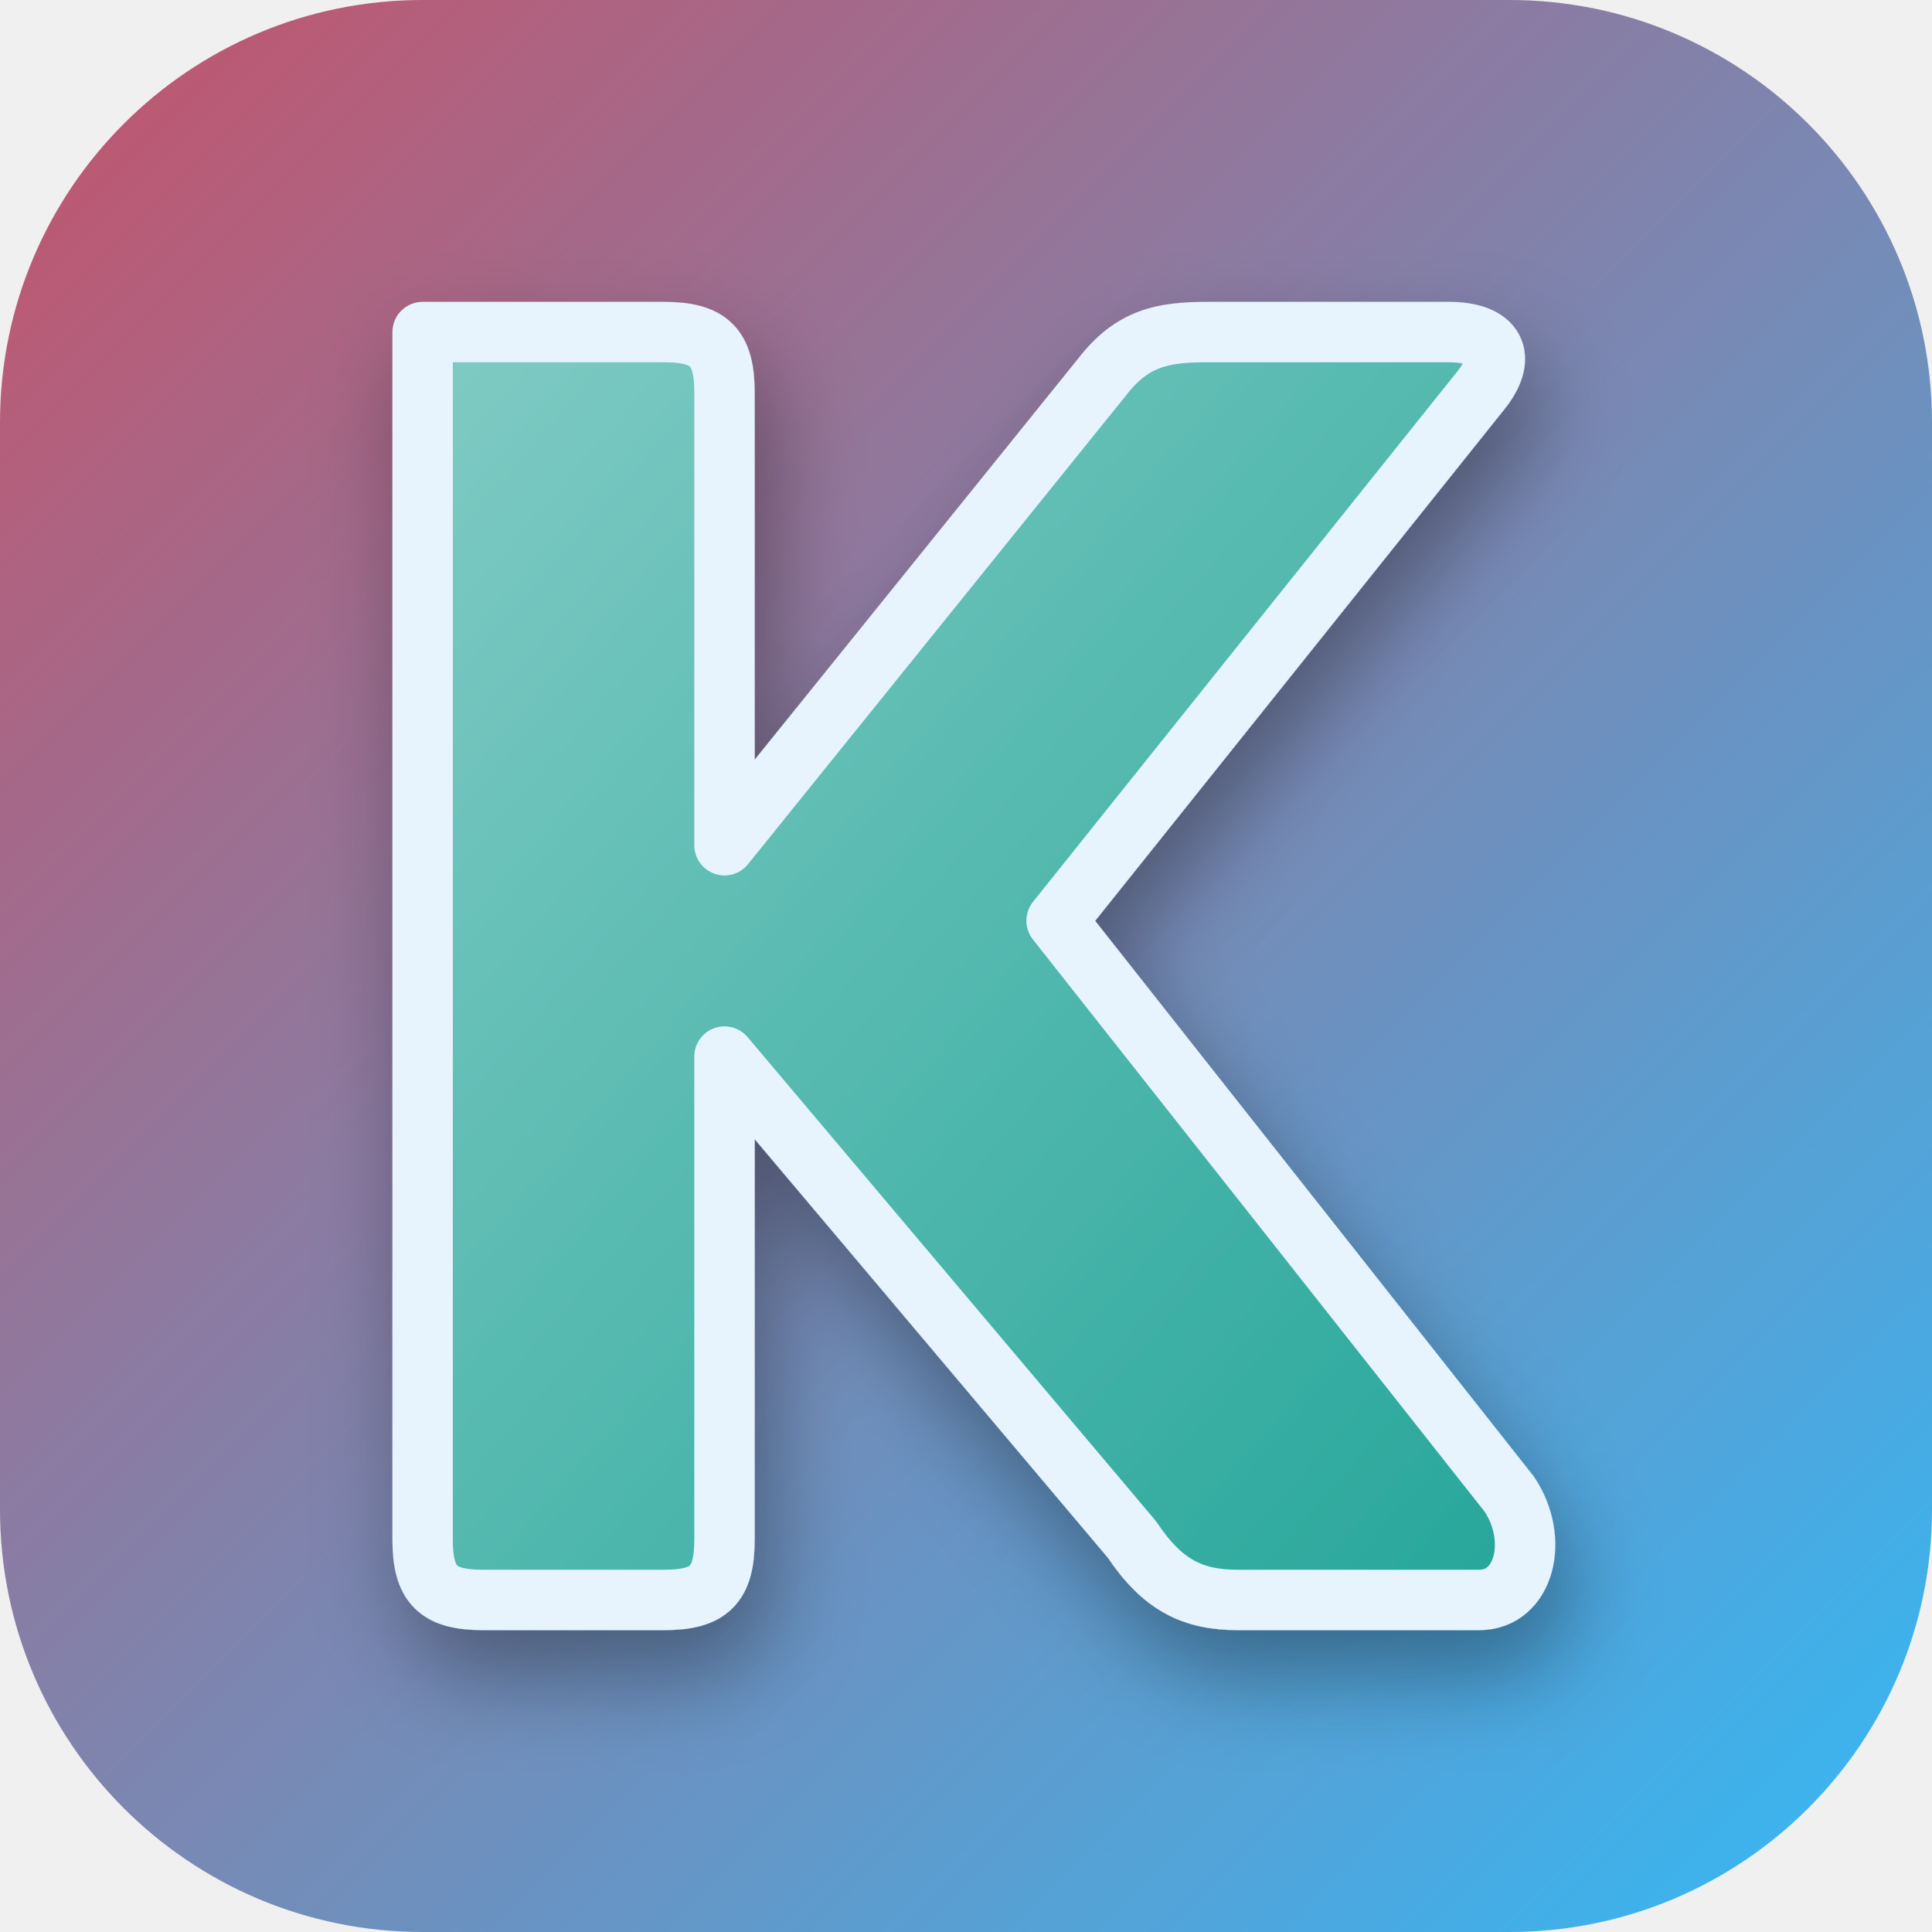
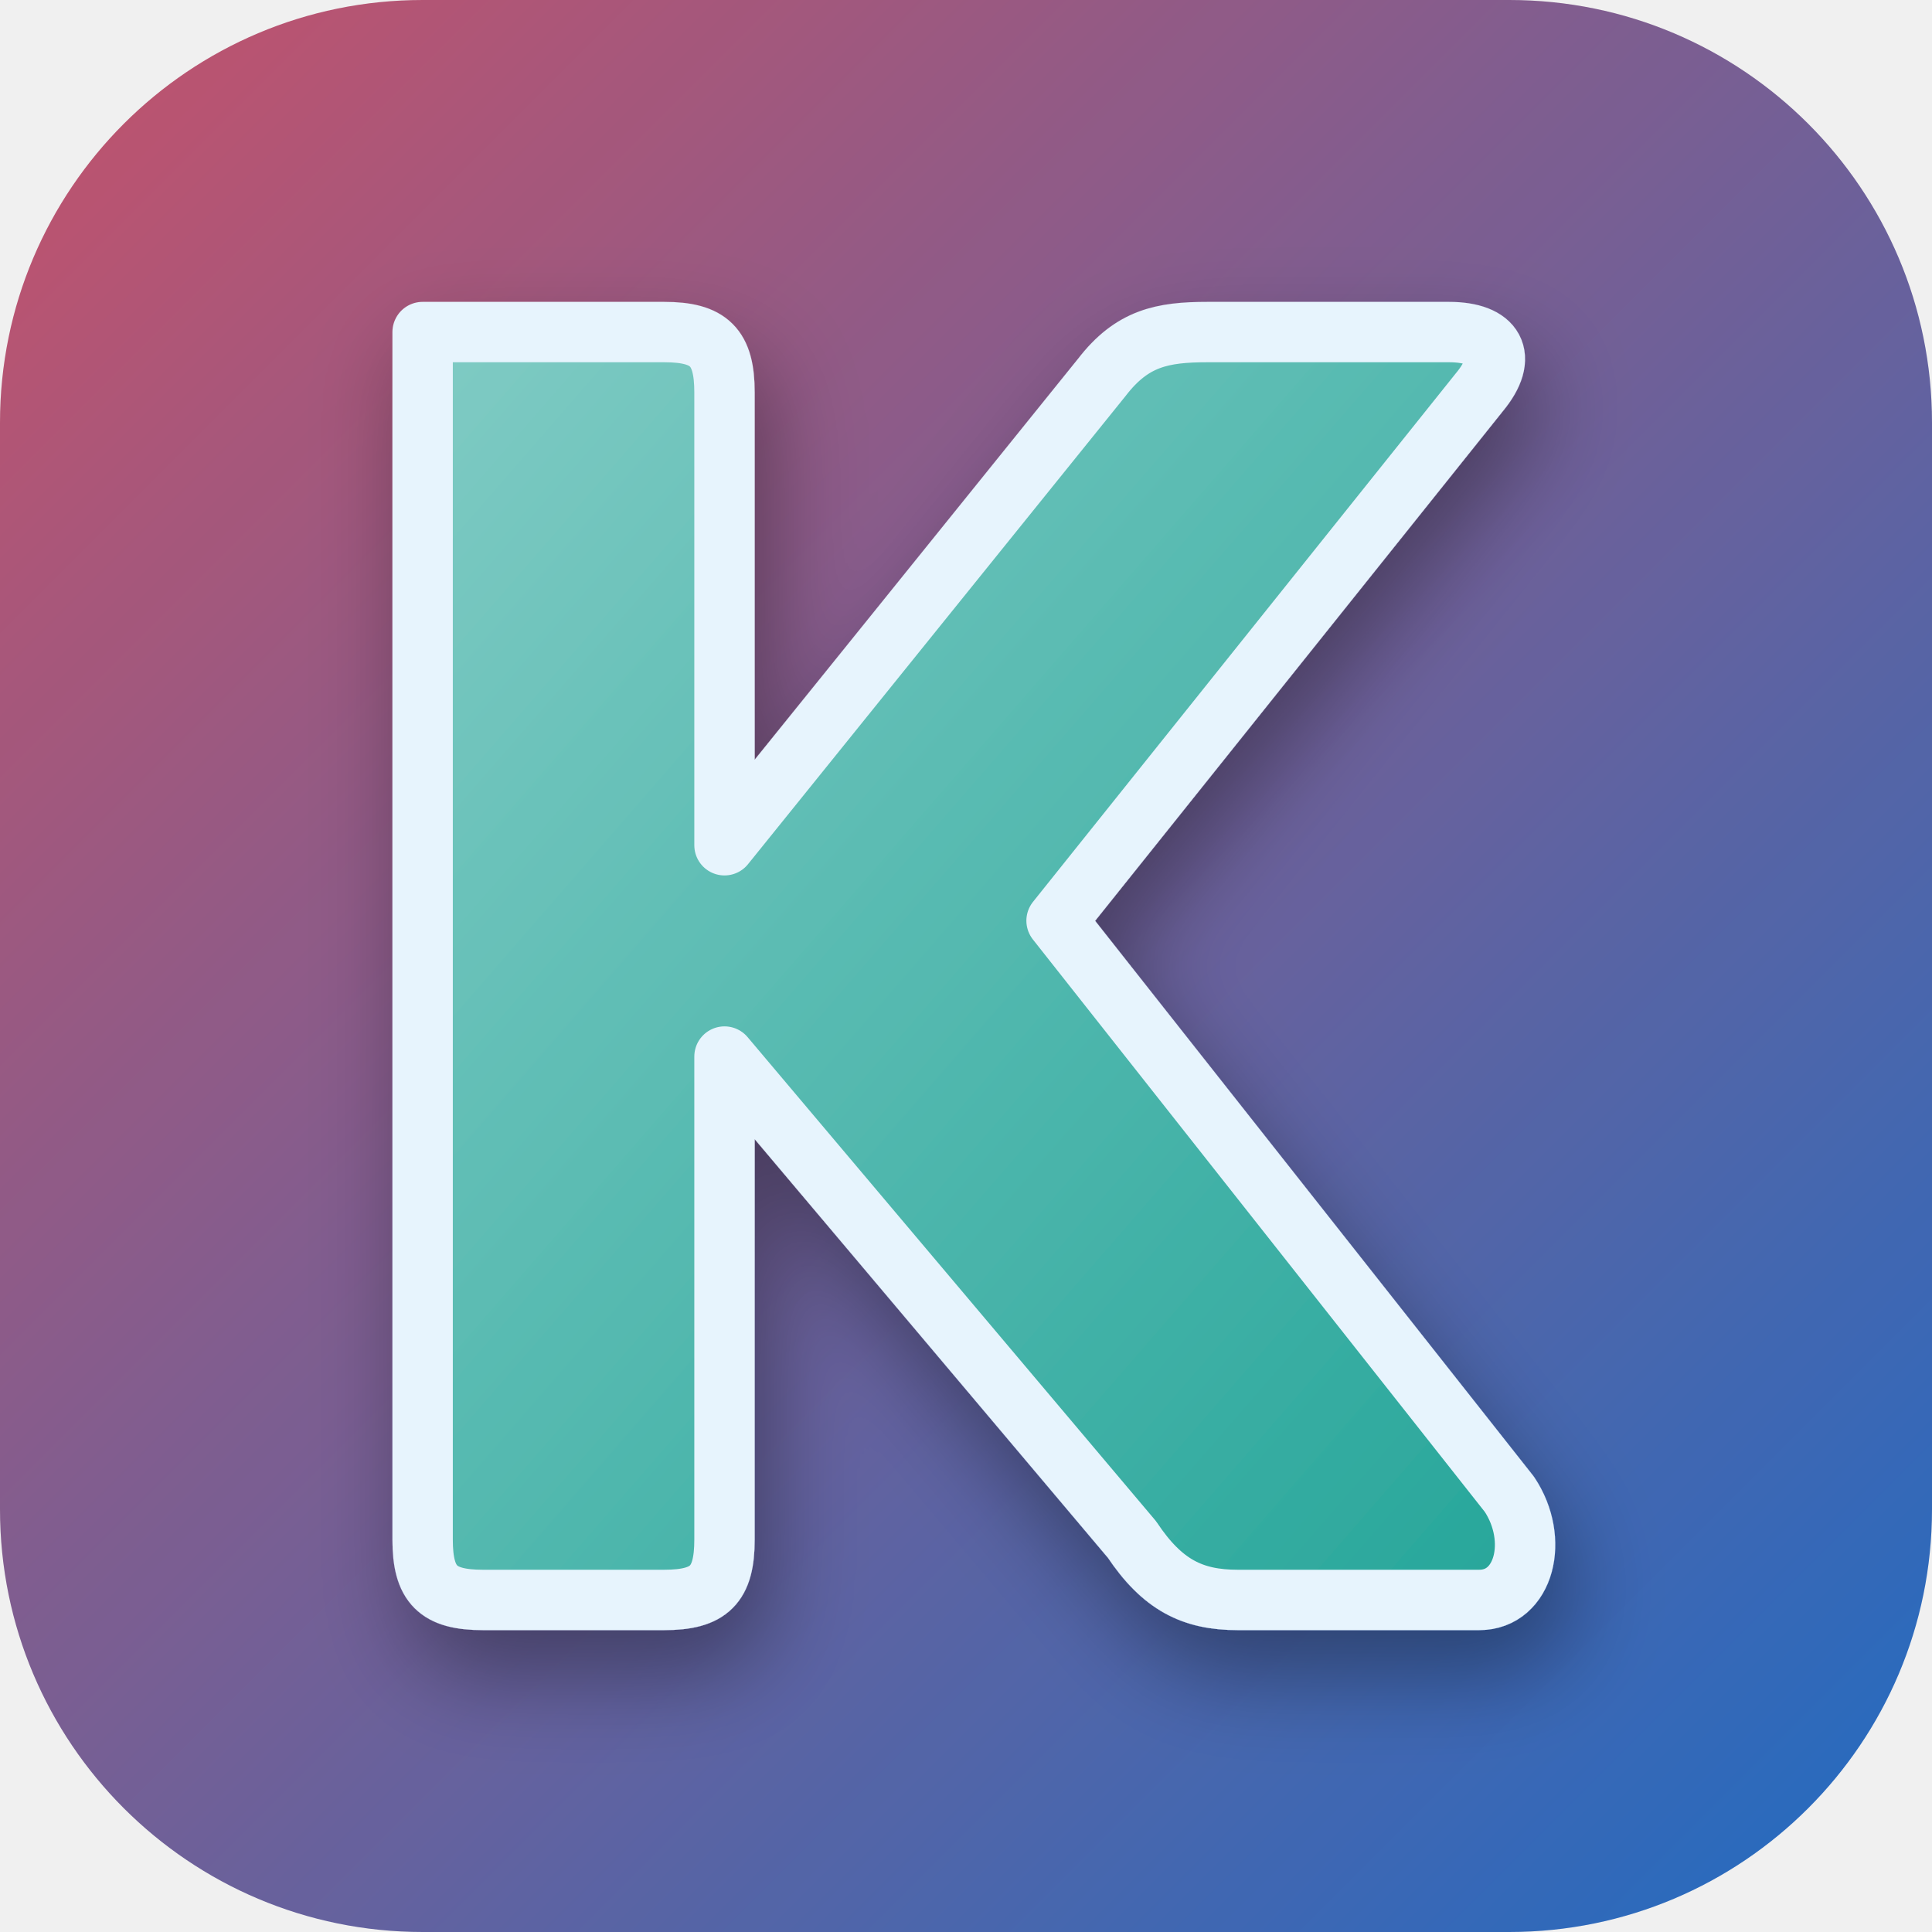
<svg xmlns="http://www.w3.org/2000/svg" viewBox="0 0 64 64">
  <defs>
    <linearGradient id="bgGrad" x1="0%" y1="0%" x2="100%" y2="100%">
      <stop offset="0%" stop-color="#c24a63" />
-       <stop offset="100%" stop-color="#29B6F6" />
+       <stop offset="100%" stop-color="#1565C0" />
    </linearGradient>
    <linearGradient id="kFill" x1="0%" y1="0%" x2="100%" y2="100%">
      <stop offset="0%" stop-color="#80CBC4" />
      <stop offset="100%" stop-color="#26A69A" />
    </linearGradient>
    <filter id="shadow" x="-20%" y="-20%" width="140%" height="140%">
      <feDropShadow dx="0.5" dy="1.5" stdDeviation="1.5" flood-color="#000" flood-opacity="0.35" />
    </filter>
    <clipPath id="iconClip">
      <rect width="64" height="64" rx="14" />
    </clipPath>
  </defs>
  <rect width="64" height="64" rx="14" fill="url(#bgGrad)" />
  <rect width="64" height="64" rx="14" fill="white" opacity="0.05" />
  <g clip-path="url(#iconClip)" filter="url(#shadow)">
    <path d="M14 11 L22 11 C23.5 11 24 11.5 24 13 L24 28 L36.5 12.5 C37.5 11.2 38.5 11 40 11 L48 11 C49.5 11 50 11.8 49 13 L35 30.5 L50 49.5 C51 51 50.5 53 49 53 L41 53 C39.5 53 38.5 52.5 37.5 51 L24 35 L24 51 C24 52.5 23.5 53 22 53 L16 53 C14.5 53 14 52.5 14 51 Z" fill="url(#kFill)" stroke="#E7F4FD" stroke-width="2" stroke-linejoin="round" />
  </g>
</svg>
